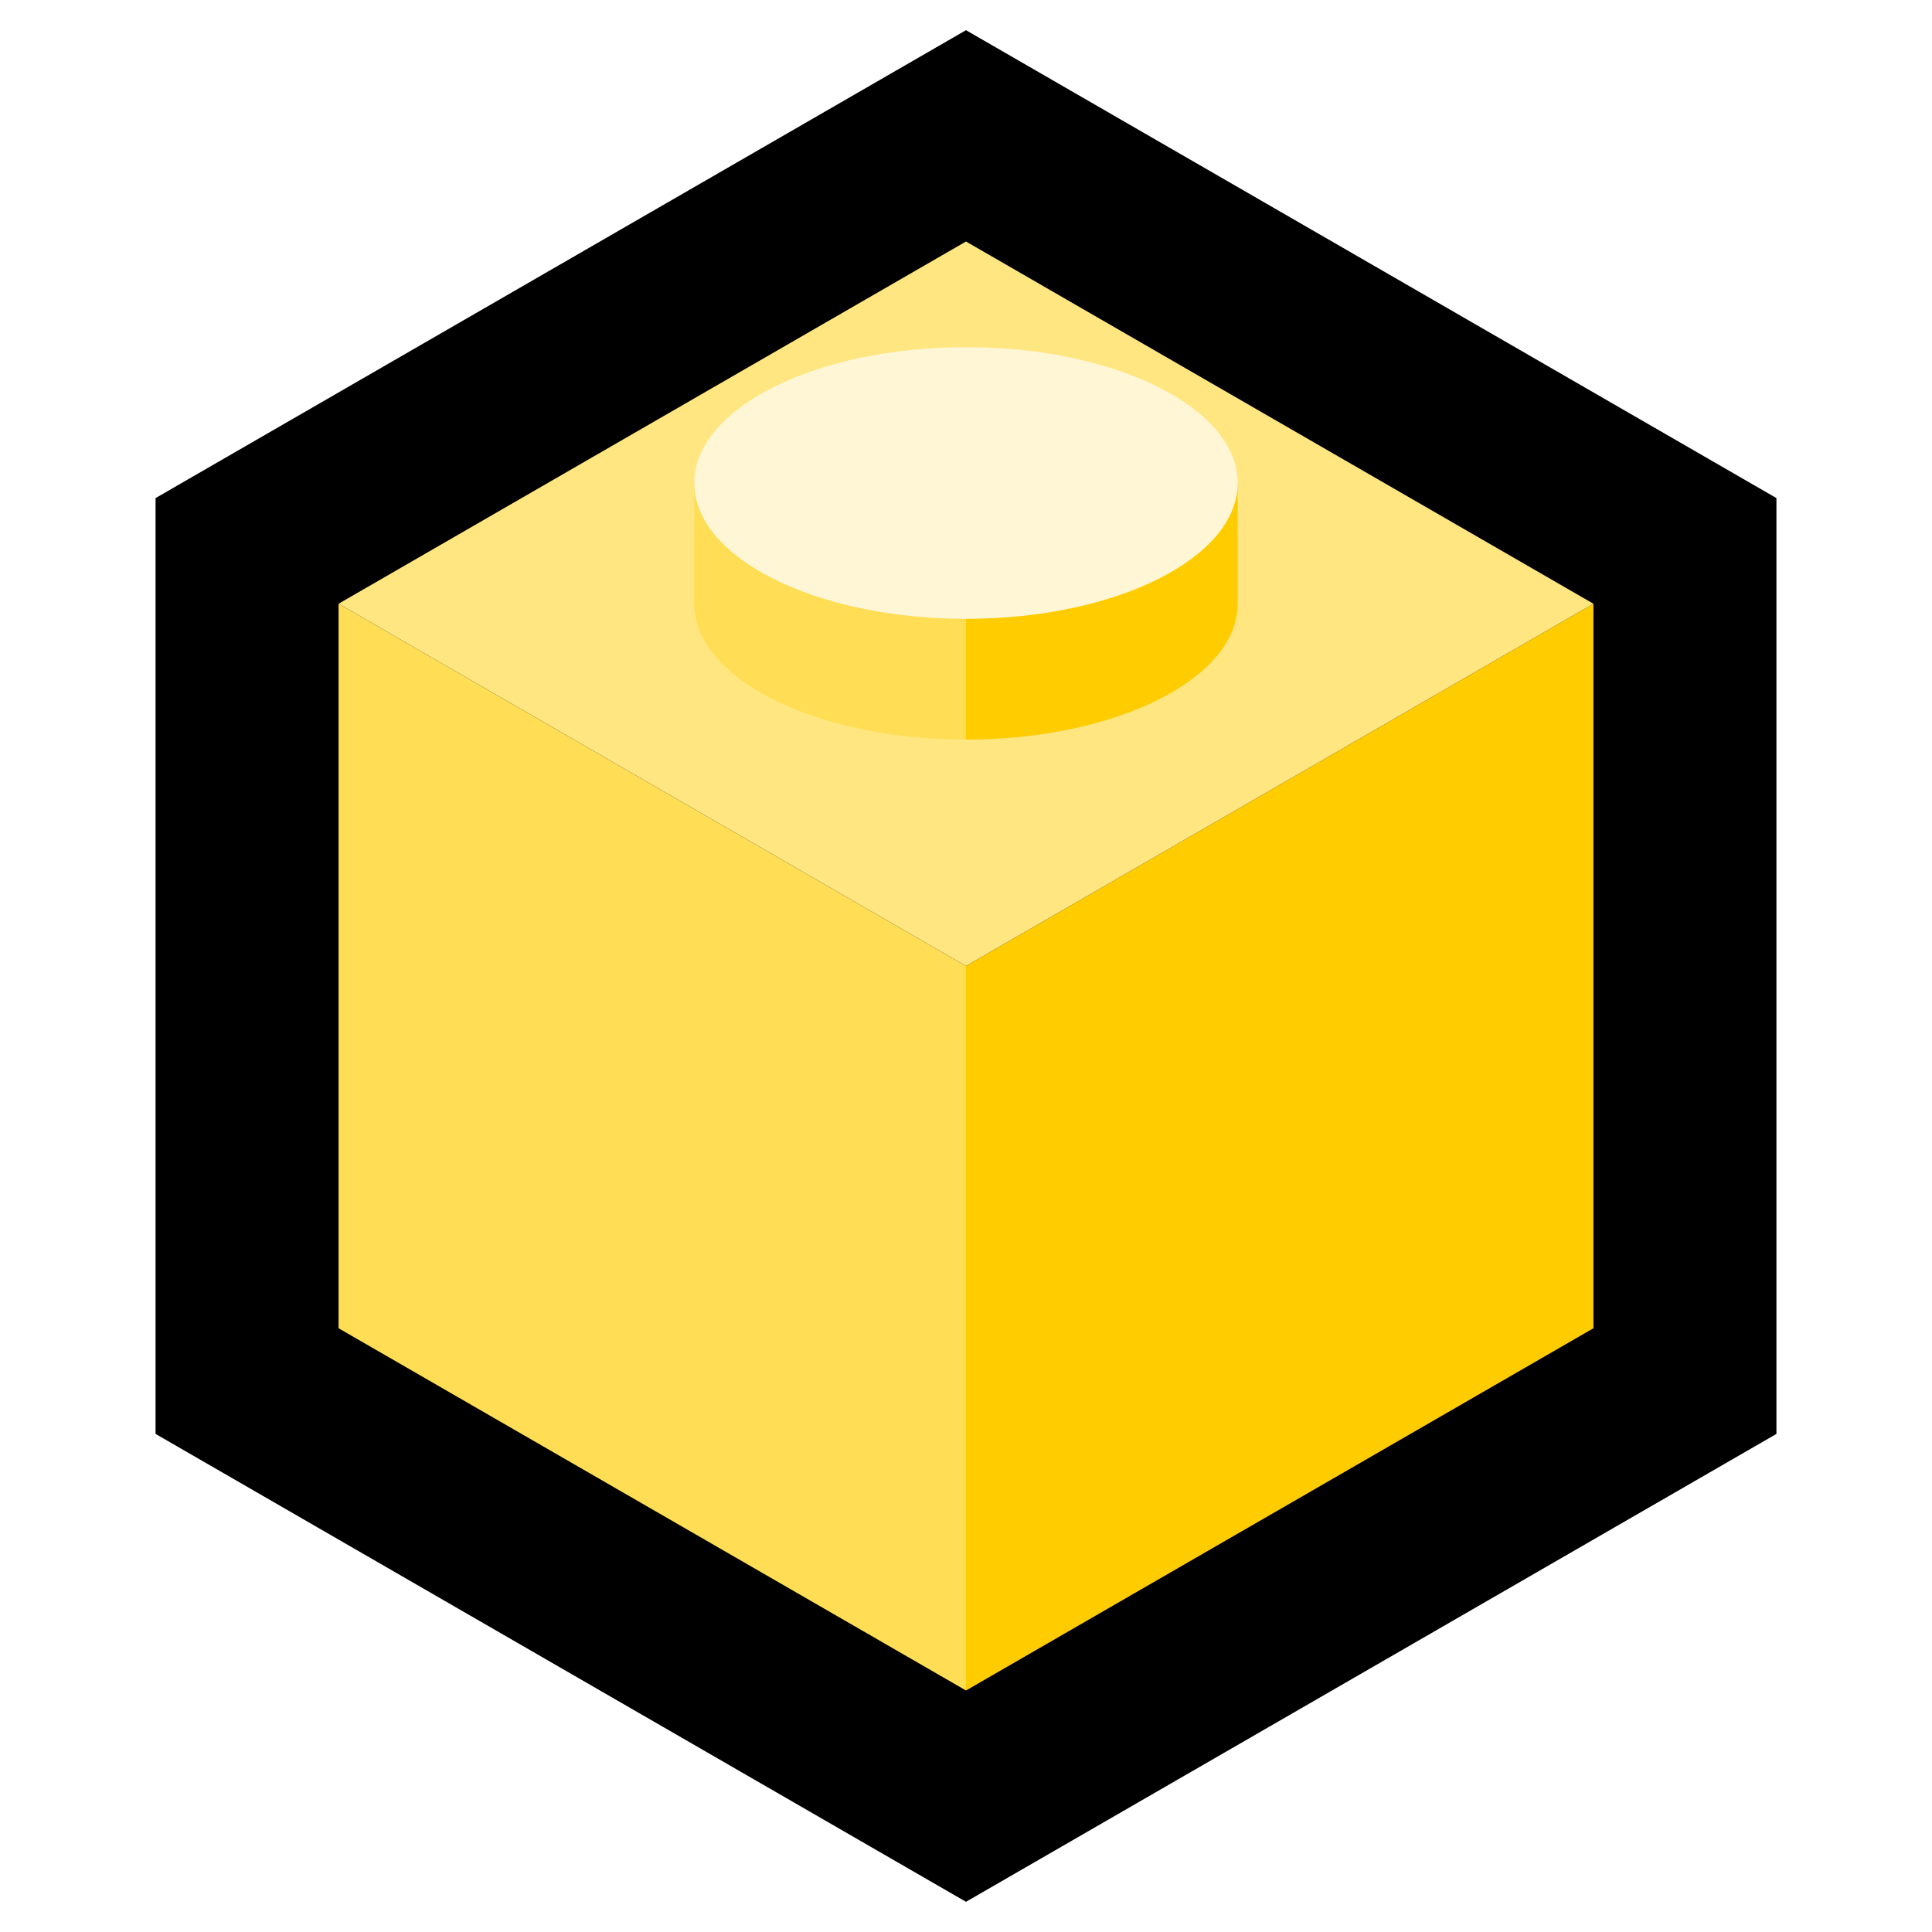
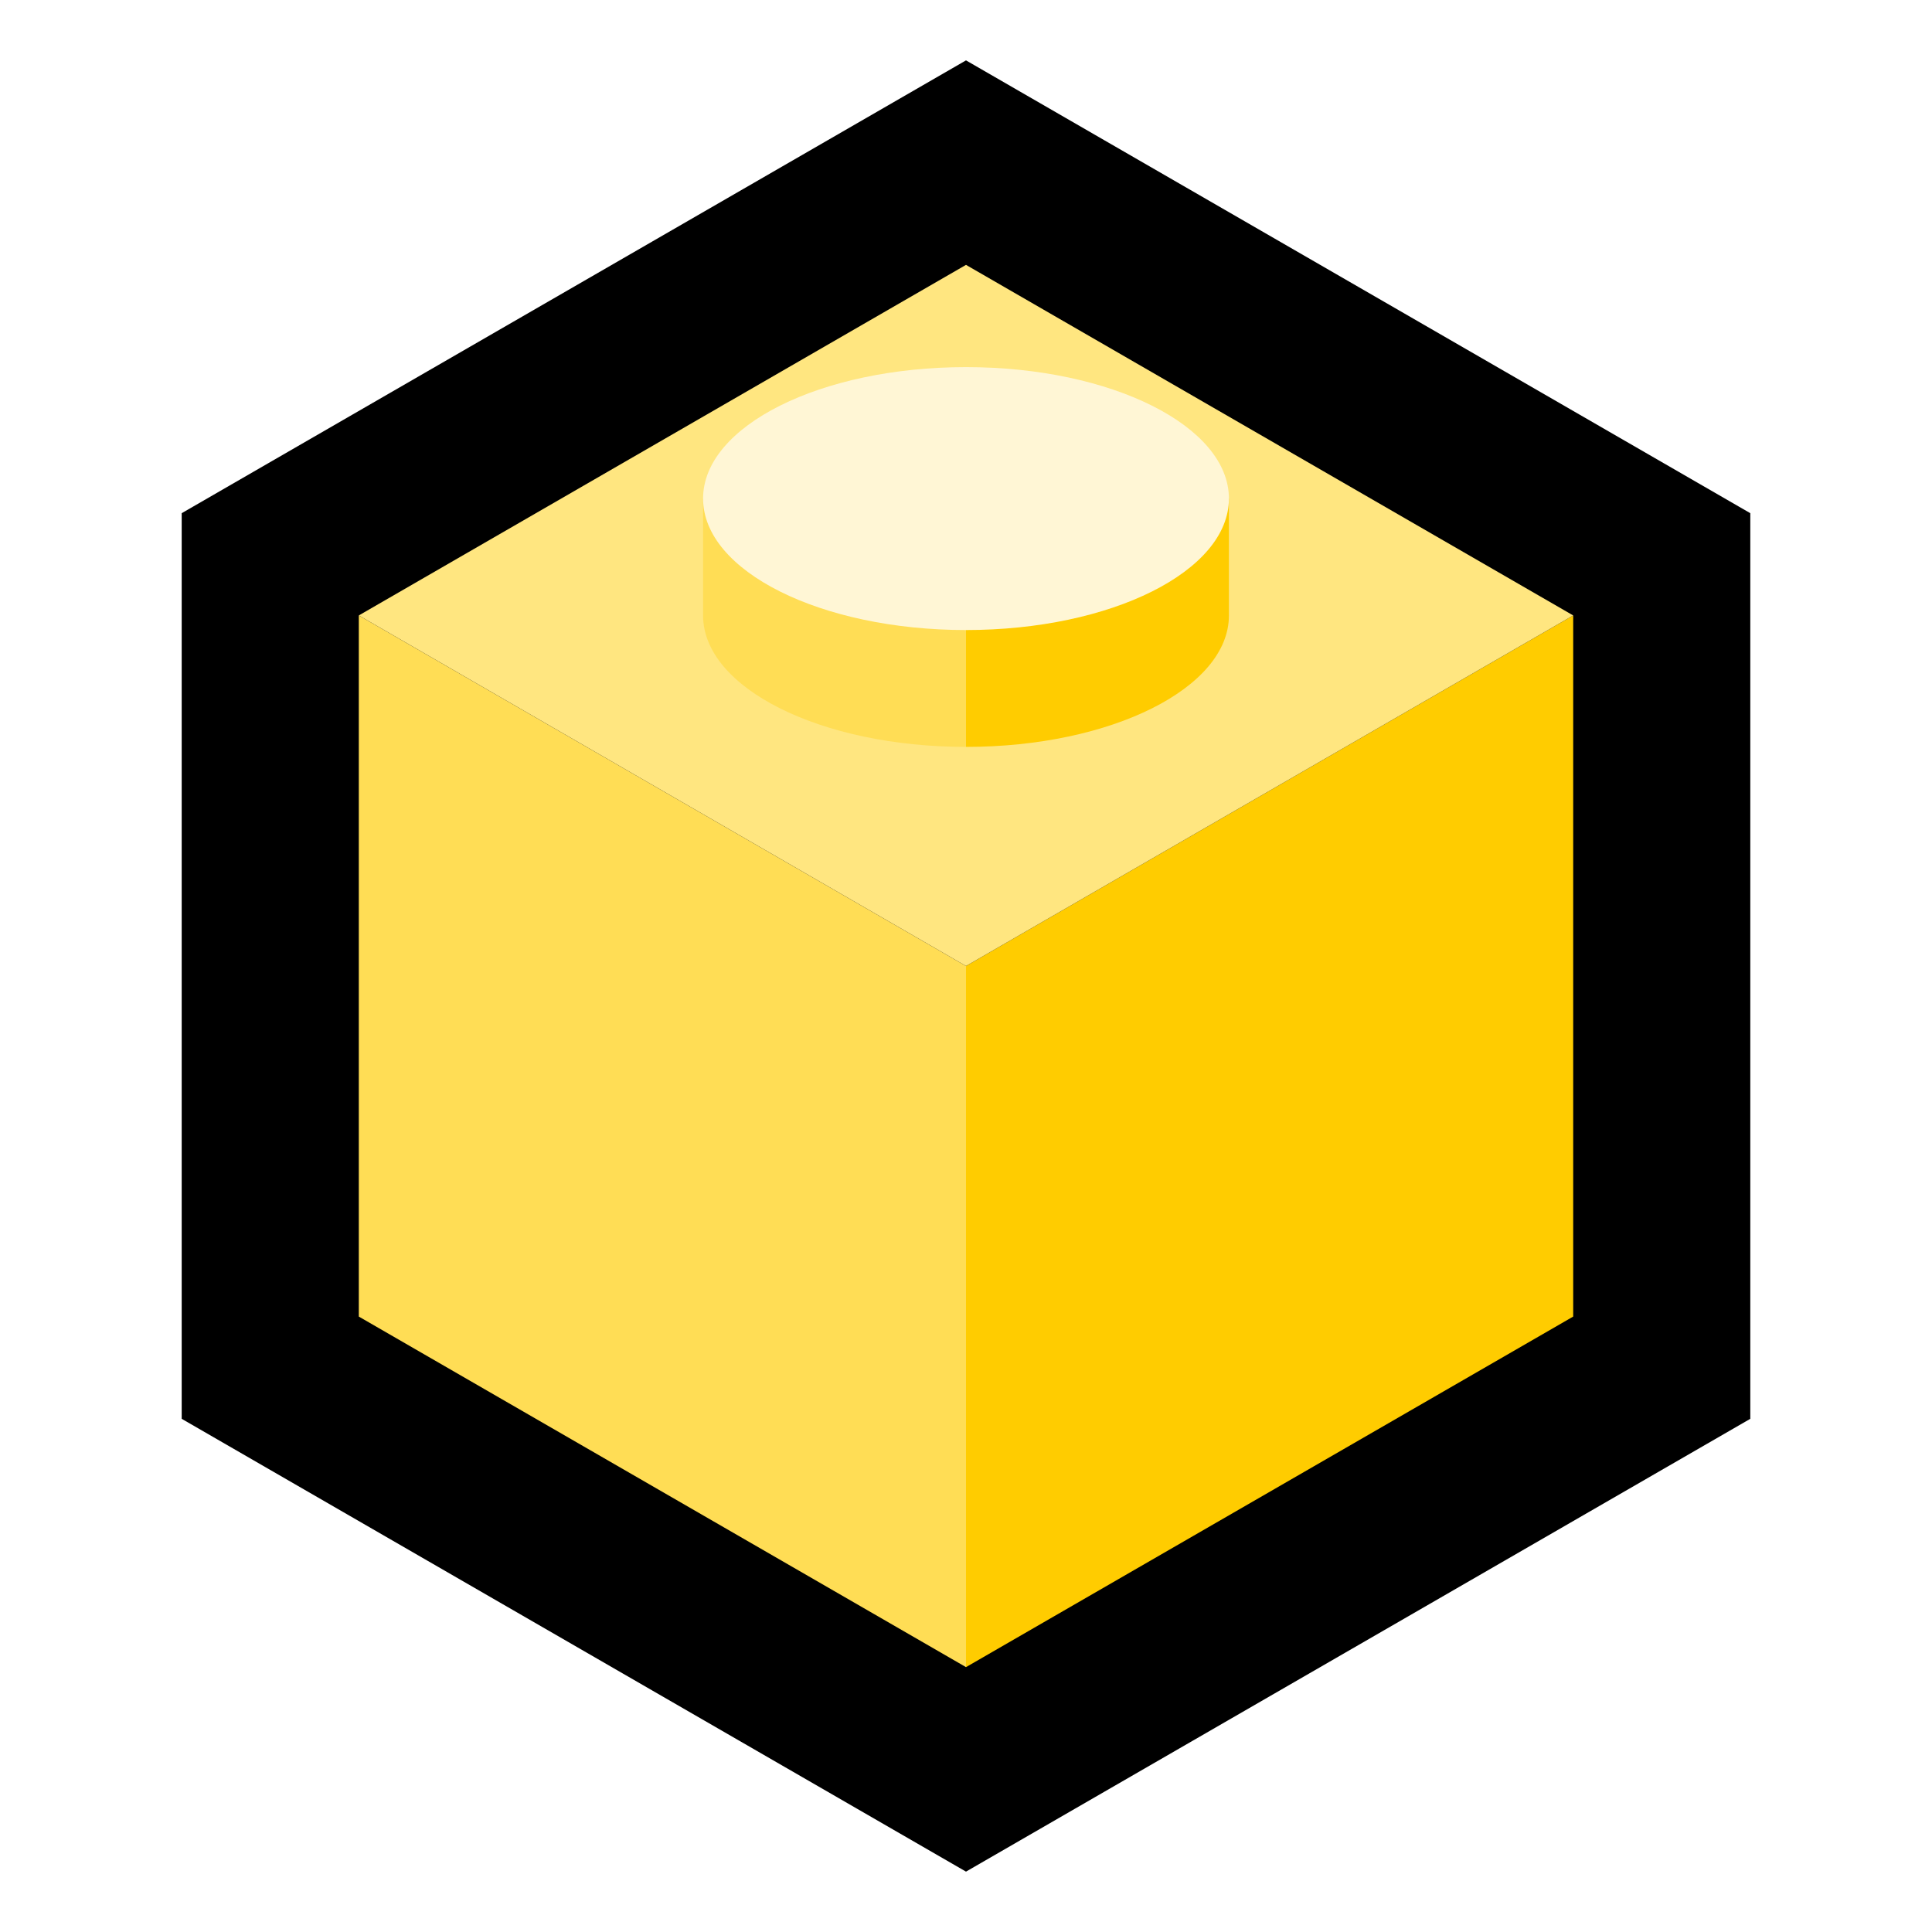
- <svg xmlns="http://www.w3.org/2000/svg" width="512" height="512" viewBox="0 0 135.467 135.467" version="1.1" id="svg8">
+ <svg xmlns="http://www.w3.org/2000/svg" width="1024" height="1024" viewBox="0 0 270.933 270.933" version="1.1" id="svg8">
  <defs id="defs2" />
  <g id="layer1" transform="translate(0,-161.5333)">
-     <path style="fill:#000000;fill-opacity:1;stroke-width:0.265" id="path3822" d="m 67.733,163.65 56.826,32.808 0,65.617 -56.826,32.808 -56.826,-32.808 2e-6,-65.617 z" />
-     <path style="fill:#ffcc00;fill-opacity:1;stroke-width:0.774" d="M 422.277 160 L 256 256 L 256 448 L 422.277 352 L 422.277 160 z " id="path3834" transform="matrix(0.2645833,0,0,0.2645833,0,161.5333)" />
-     <path style="fill:#ffdd55;fill-opacity:1;stroke-width:0.774" d="M 256 256 L 89.723 160 L 89.723 352 L 256 448 L 256 256 z " id="path3837" transform="matrix(0.2645833,0,0,0.2645833,0,161.5333)" />
-     <path style="fill:#ffe680;fill-opacity:1;stroke-width:0.774" d="M 256 64 L 89.723 160 L 256 256 L 422.277 160 L 256 64 z " id="path3824" transform="matrix(0.2645833,0,0,0.2645833,0,161.5333)" />
-     <path style="fill:#ffdd55;fill-opacity:1;stroke-width:1" d="M 256 124 A 72 36 0 0 0 223.049 128 L 184 128 L 184 160 A 72 36 0 0 0 256 196 L 256 124 z " id="path3876" transform="matrix(0.2645833,0,0,0.2645833,0,161.5333)" />
-     <path style="fill:#ffcc00;fill-opacity:1;stroke-width:1" d="M 256 124 L 256 196 A 72 36 0 0 0 328 160 L 328 128 L 288.836 128 A 72 36 0 0 0 256 124 z " id="ellipse3866" transform="matrix(0.2645833,0,0,0.2645833,0,161.5333)" />
-     <ellipse style="fill:#fff6d5;fill-opacity:1;stroke-width:0.265" id="ellipse3868" cx="67.733" cy="195.4" rx="19.05" ry="9.525" />
+     <g id="g837" transform="matrix(1.935484,0,0,1.935484,4.369903,-146.7419)">
+       <path style="fill:#000000;fill-opacity:1;stroke-width:0.265" id="path3822" d="m 67.733,163.65 56.826,32.808 0,65.617 -56.826,32.808 -56.826,-32.808 2e-6,-65.617 z" />
+       <path style="fill:#ffcc00;fill-opacity:1;stroke-width:0.774" d="M 422.277,160 256,256 v 192 l 166.277,-96 z" id="path3834" transform="matrix(0.2645833,0,0,0.2645833,0,161.5333)" />
+       <path style="fill:#ffdd55;fill-opacity:1;stroke-width:0.774" d="M 256,256 89.723,160 V 352 L 256,448 Z" id="path3837" transform="matrix(0.2645833,0,0,0.2645833,0,161.5333)" />
+       <path style="fill:#ffe680;fill-opacity:1;stroke-width:0.774" d="M 256,64 89.723,160 256,256 422.277,160 Z" id="path3824" transform="matrix(0.2645833,0,0,0.2645833,0,161.5333)" />
+       <path style="fill:#ffdd55;fill-opacity:1;stroke-width:1" d="m 256,124 a 72,36 0 0 0 -32.951,4 H 184 v 32 a 72,36 0 0 0 72,36 z" id="path3876" transform="matrix(0.2645833,0,0,0.2645833,0,161.5333)" />
+       <path style="fill:#ffcc00;fill-opacity:1;stroke-width:1" d="m 256,124 v 72 a 72,36 0 0 0 72,-36 V 128 H 288.836 A 72,36 0 0 0 256,124 Z" id="ellipse3866" transform="matrix(0.2645833,0,0,0.2645833,0,161.5333)" />
+       <ellipse style="fill:#fff6d5;fill-opacity:1;stroke-width:0.265" id="ellipse3868" cx="67.733" cy="195.4" rx="19.05" ry="9.525" />
+     </g>
  </g>
</svg>
